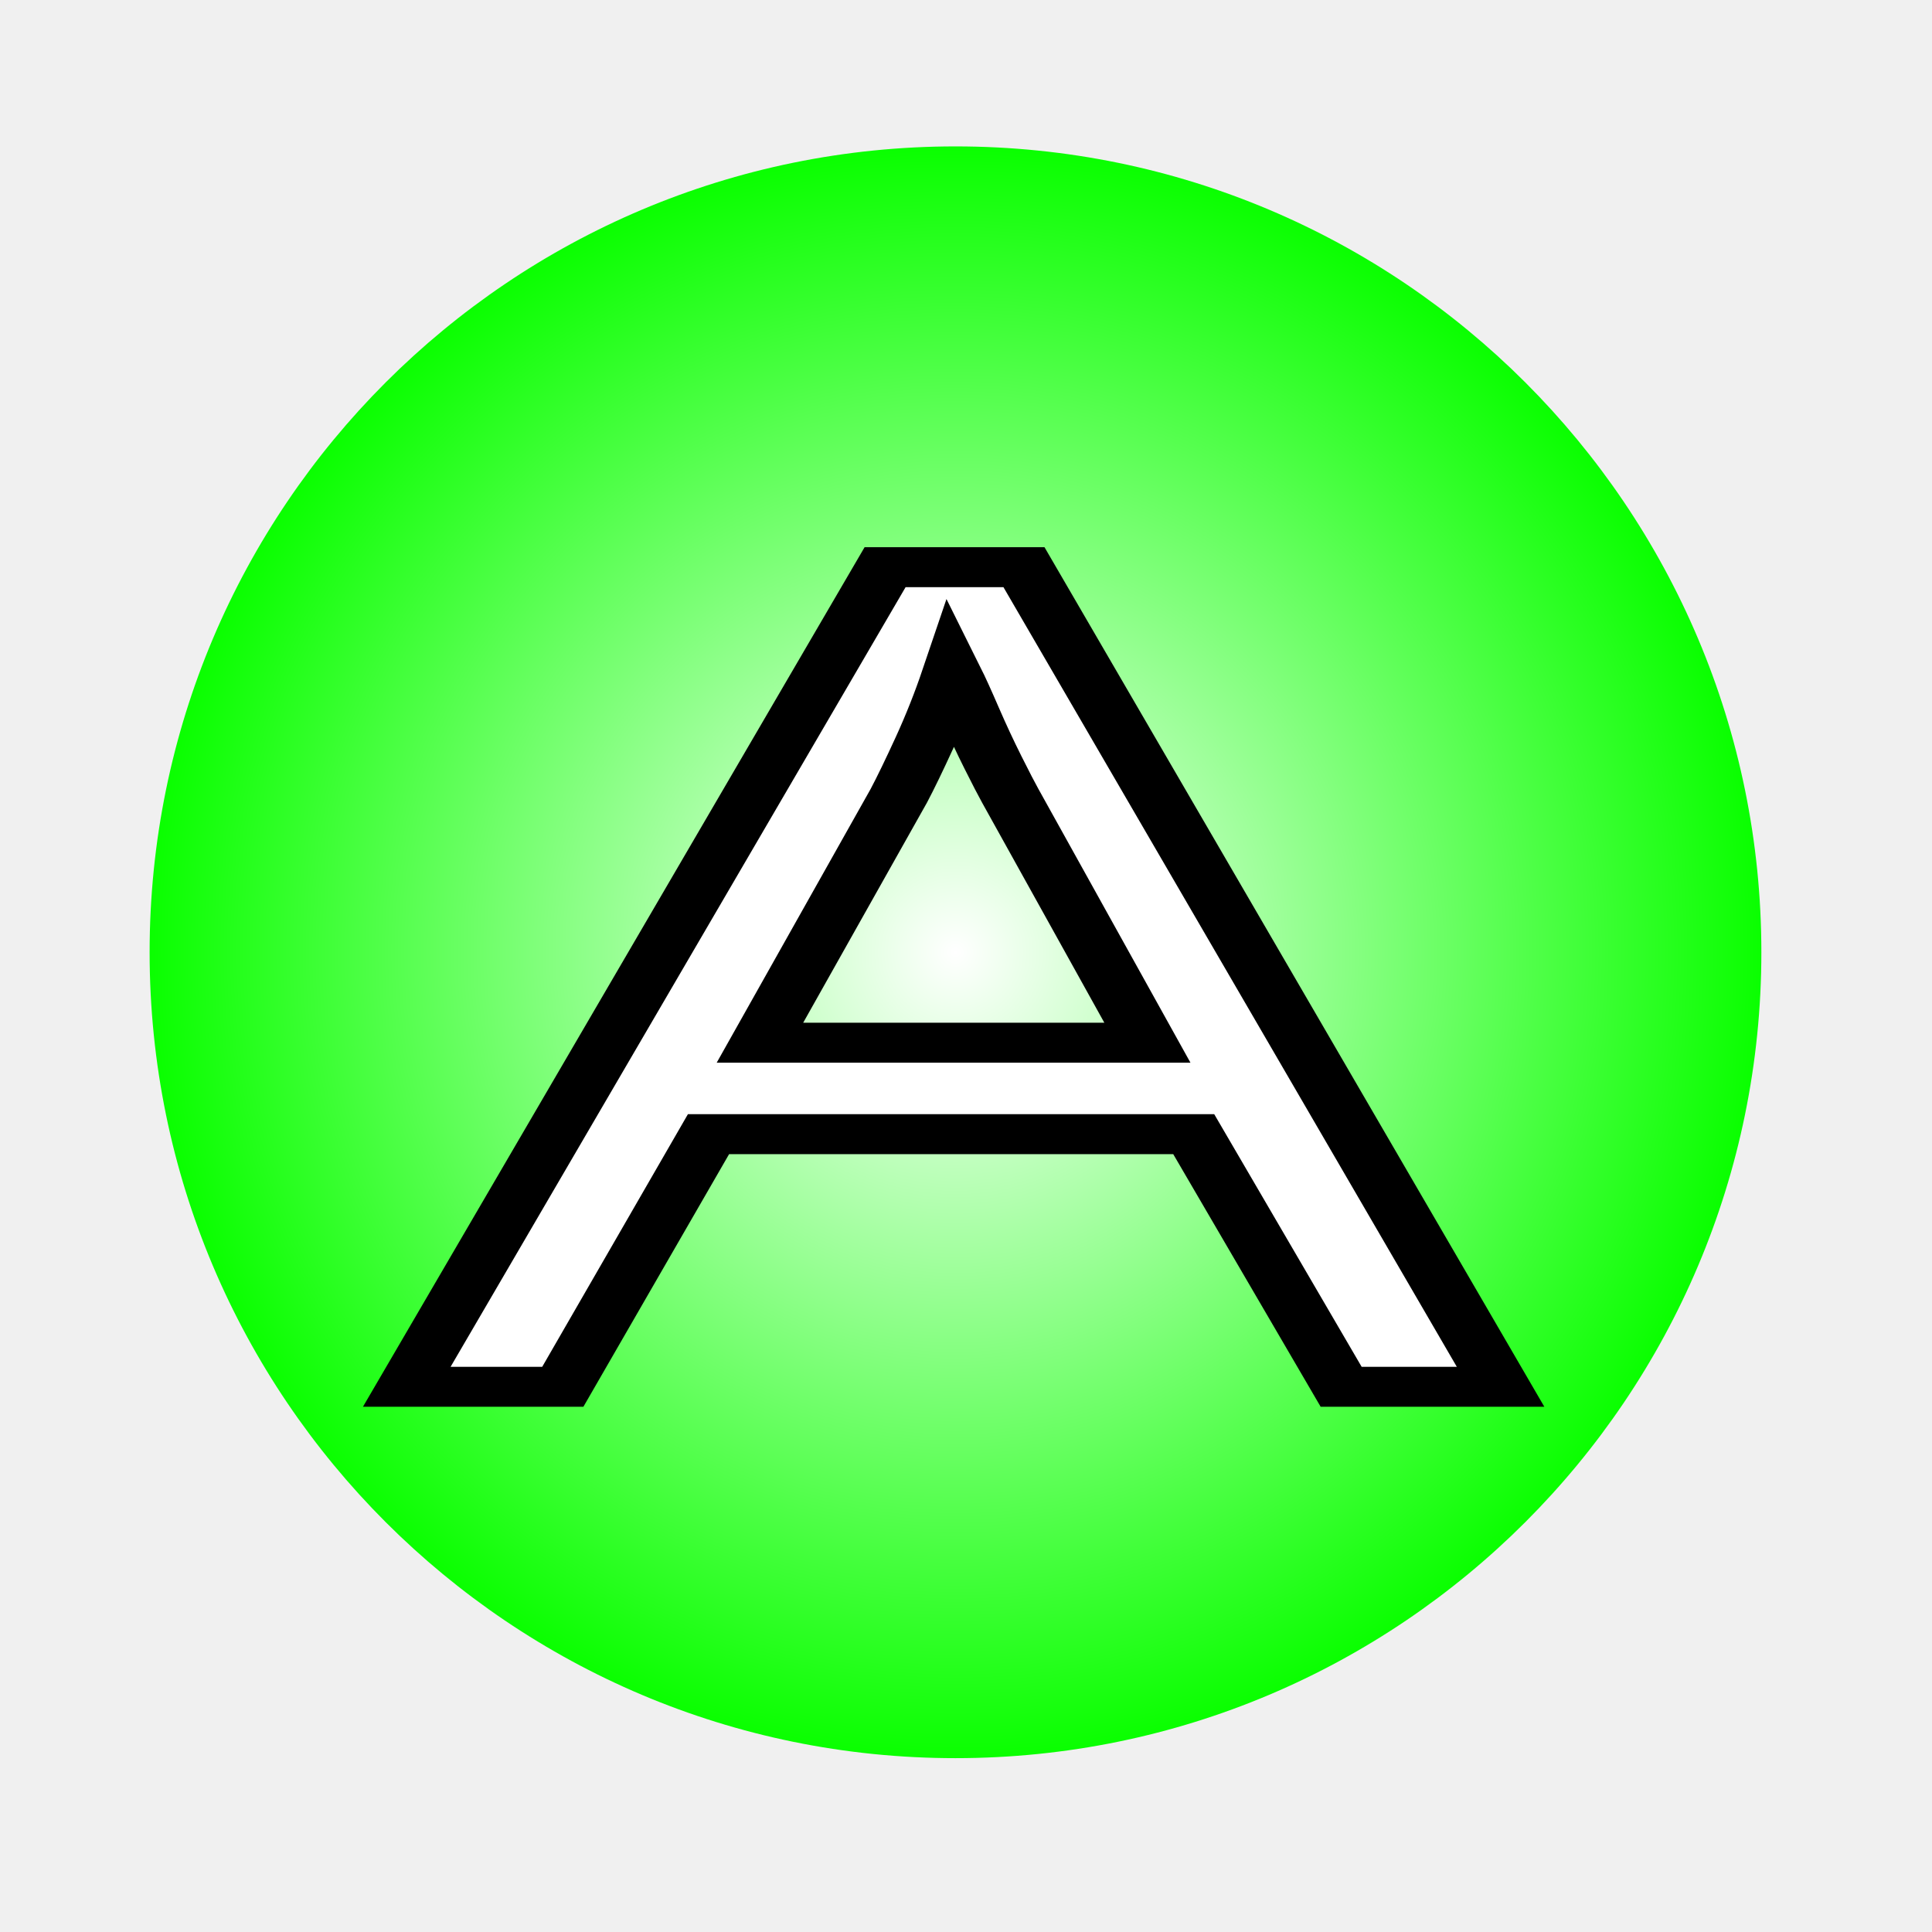
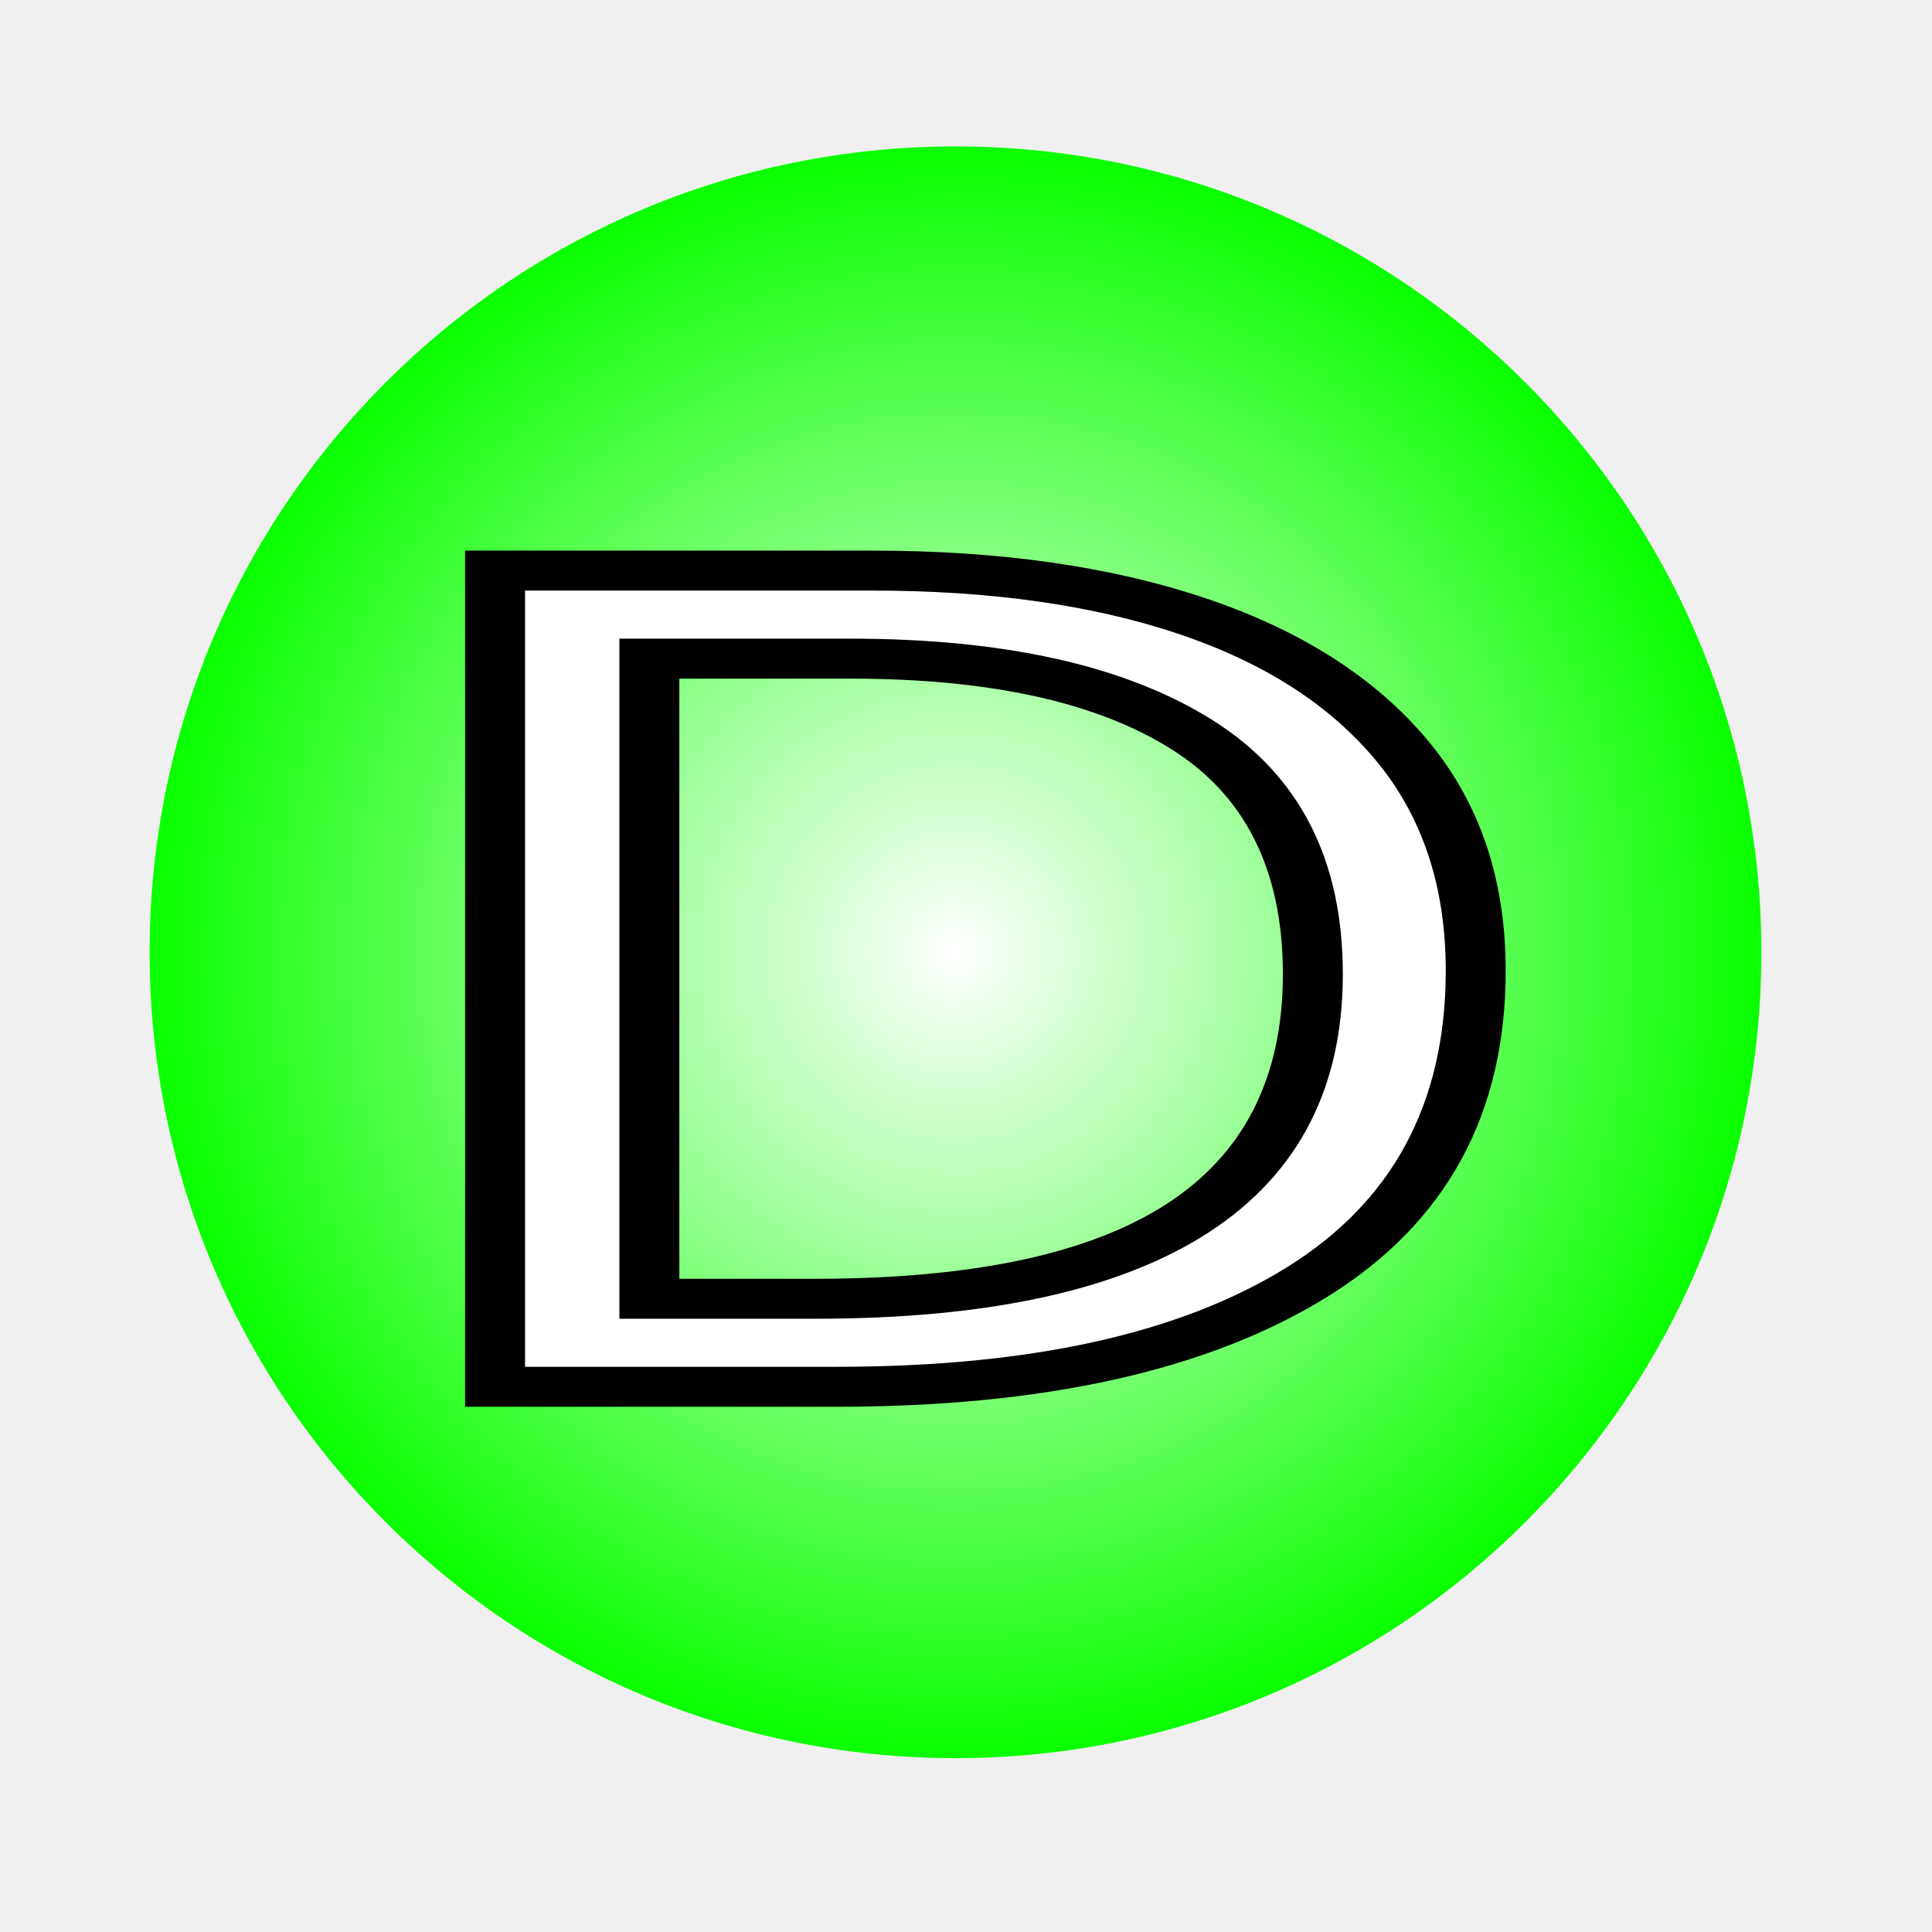
<svg xmlns="http://www.w3.org/2000/svg" xmlns:xlink="http://www.w3.org/1999/xlink" width="48" height="48" viewBox="0 0 708.661 708.661">
  <defs>
    <linearGradient id="a">
      <stop offset="0" stop-color="#ffffff" />
      <stop offset="1" stop-color="#0aff00" />
    </linearGradient>
    <radialGradient xlink:href="#a" id="b" cx="374.709" cy="692.997" fx="374.709" fy="692.997" r="295.596" gradientUnits="userSpaceOnUse" gradientTransform="translate(-24.235)" />
  </defs>
  <circle cx="350.475" cy="692.997" r="295.596" fill="url(#b)" fill-rule="evenodd" transform="translate(0 -343.7)" />
  <text style="line-height:0%;text-align:center" x="285.894" y="1043.865" transform="matrix(1.22466 0 0 .81656 0 -343.7)" font-size="18.112" font-family="sans-serif" letter-spacing="0" word-spacing="0" text-anchor="middle" stroke-width="15.093">
-     <tspan x="285.894" y="1043.865" style="line-height:1.25;-inkscape-font-specification:'Impact Condensed';text-align:center" font-stretch="condensed" font-size="513.492" font-family="Impact" fill="#fff" stroke="#000" stroke-width="17.953">A</tspan>
+     <tspan x="285.894" y="1043.865" style="line-height:1.25;-inkscape-font-specification:'Impact Condensed';text-align:center" font-stretch="condensed" font-size="513.492" font-family="Impact" fill="#fff" stroke="#000" stroke-width="17.953">D</tspan>
  </text>
</svg>
